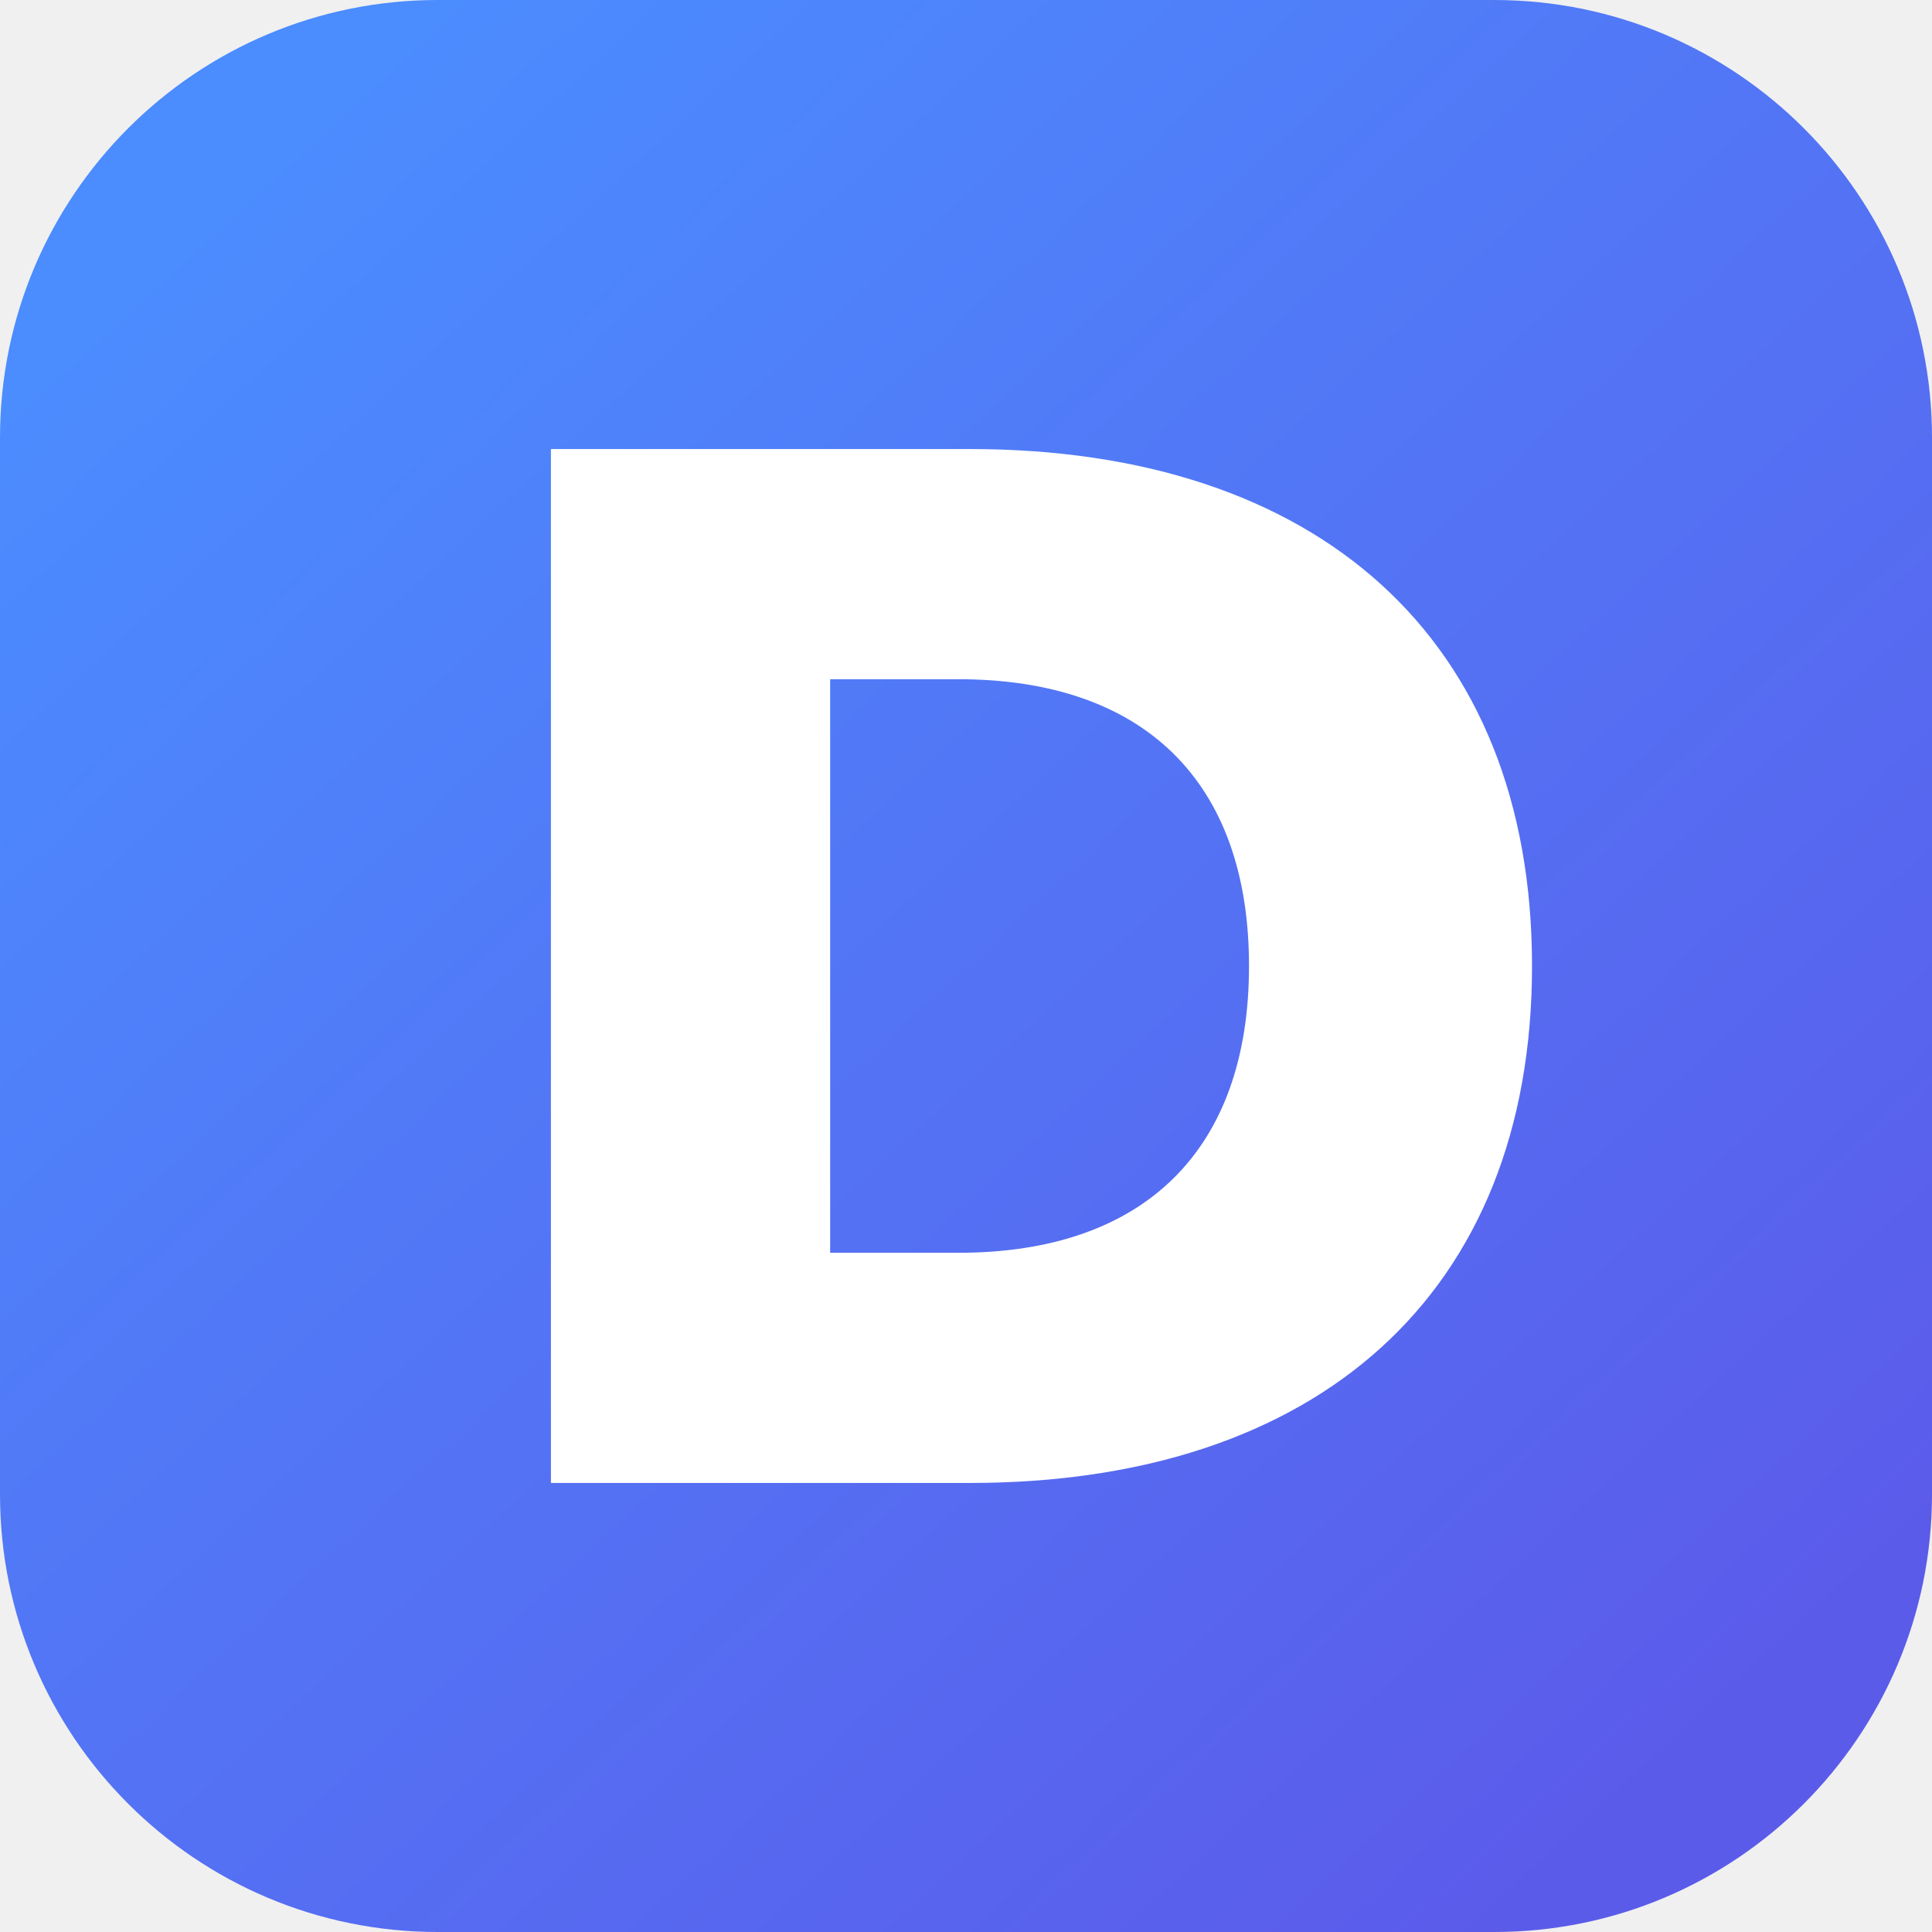
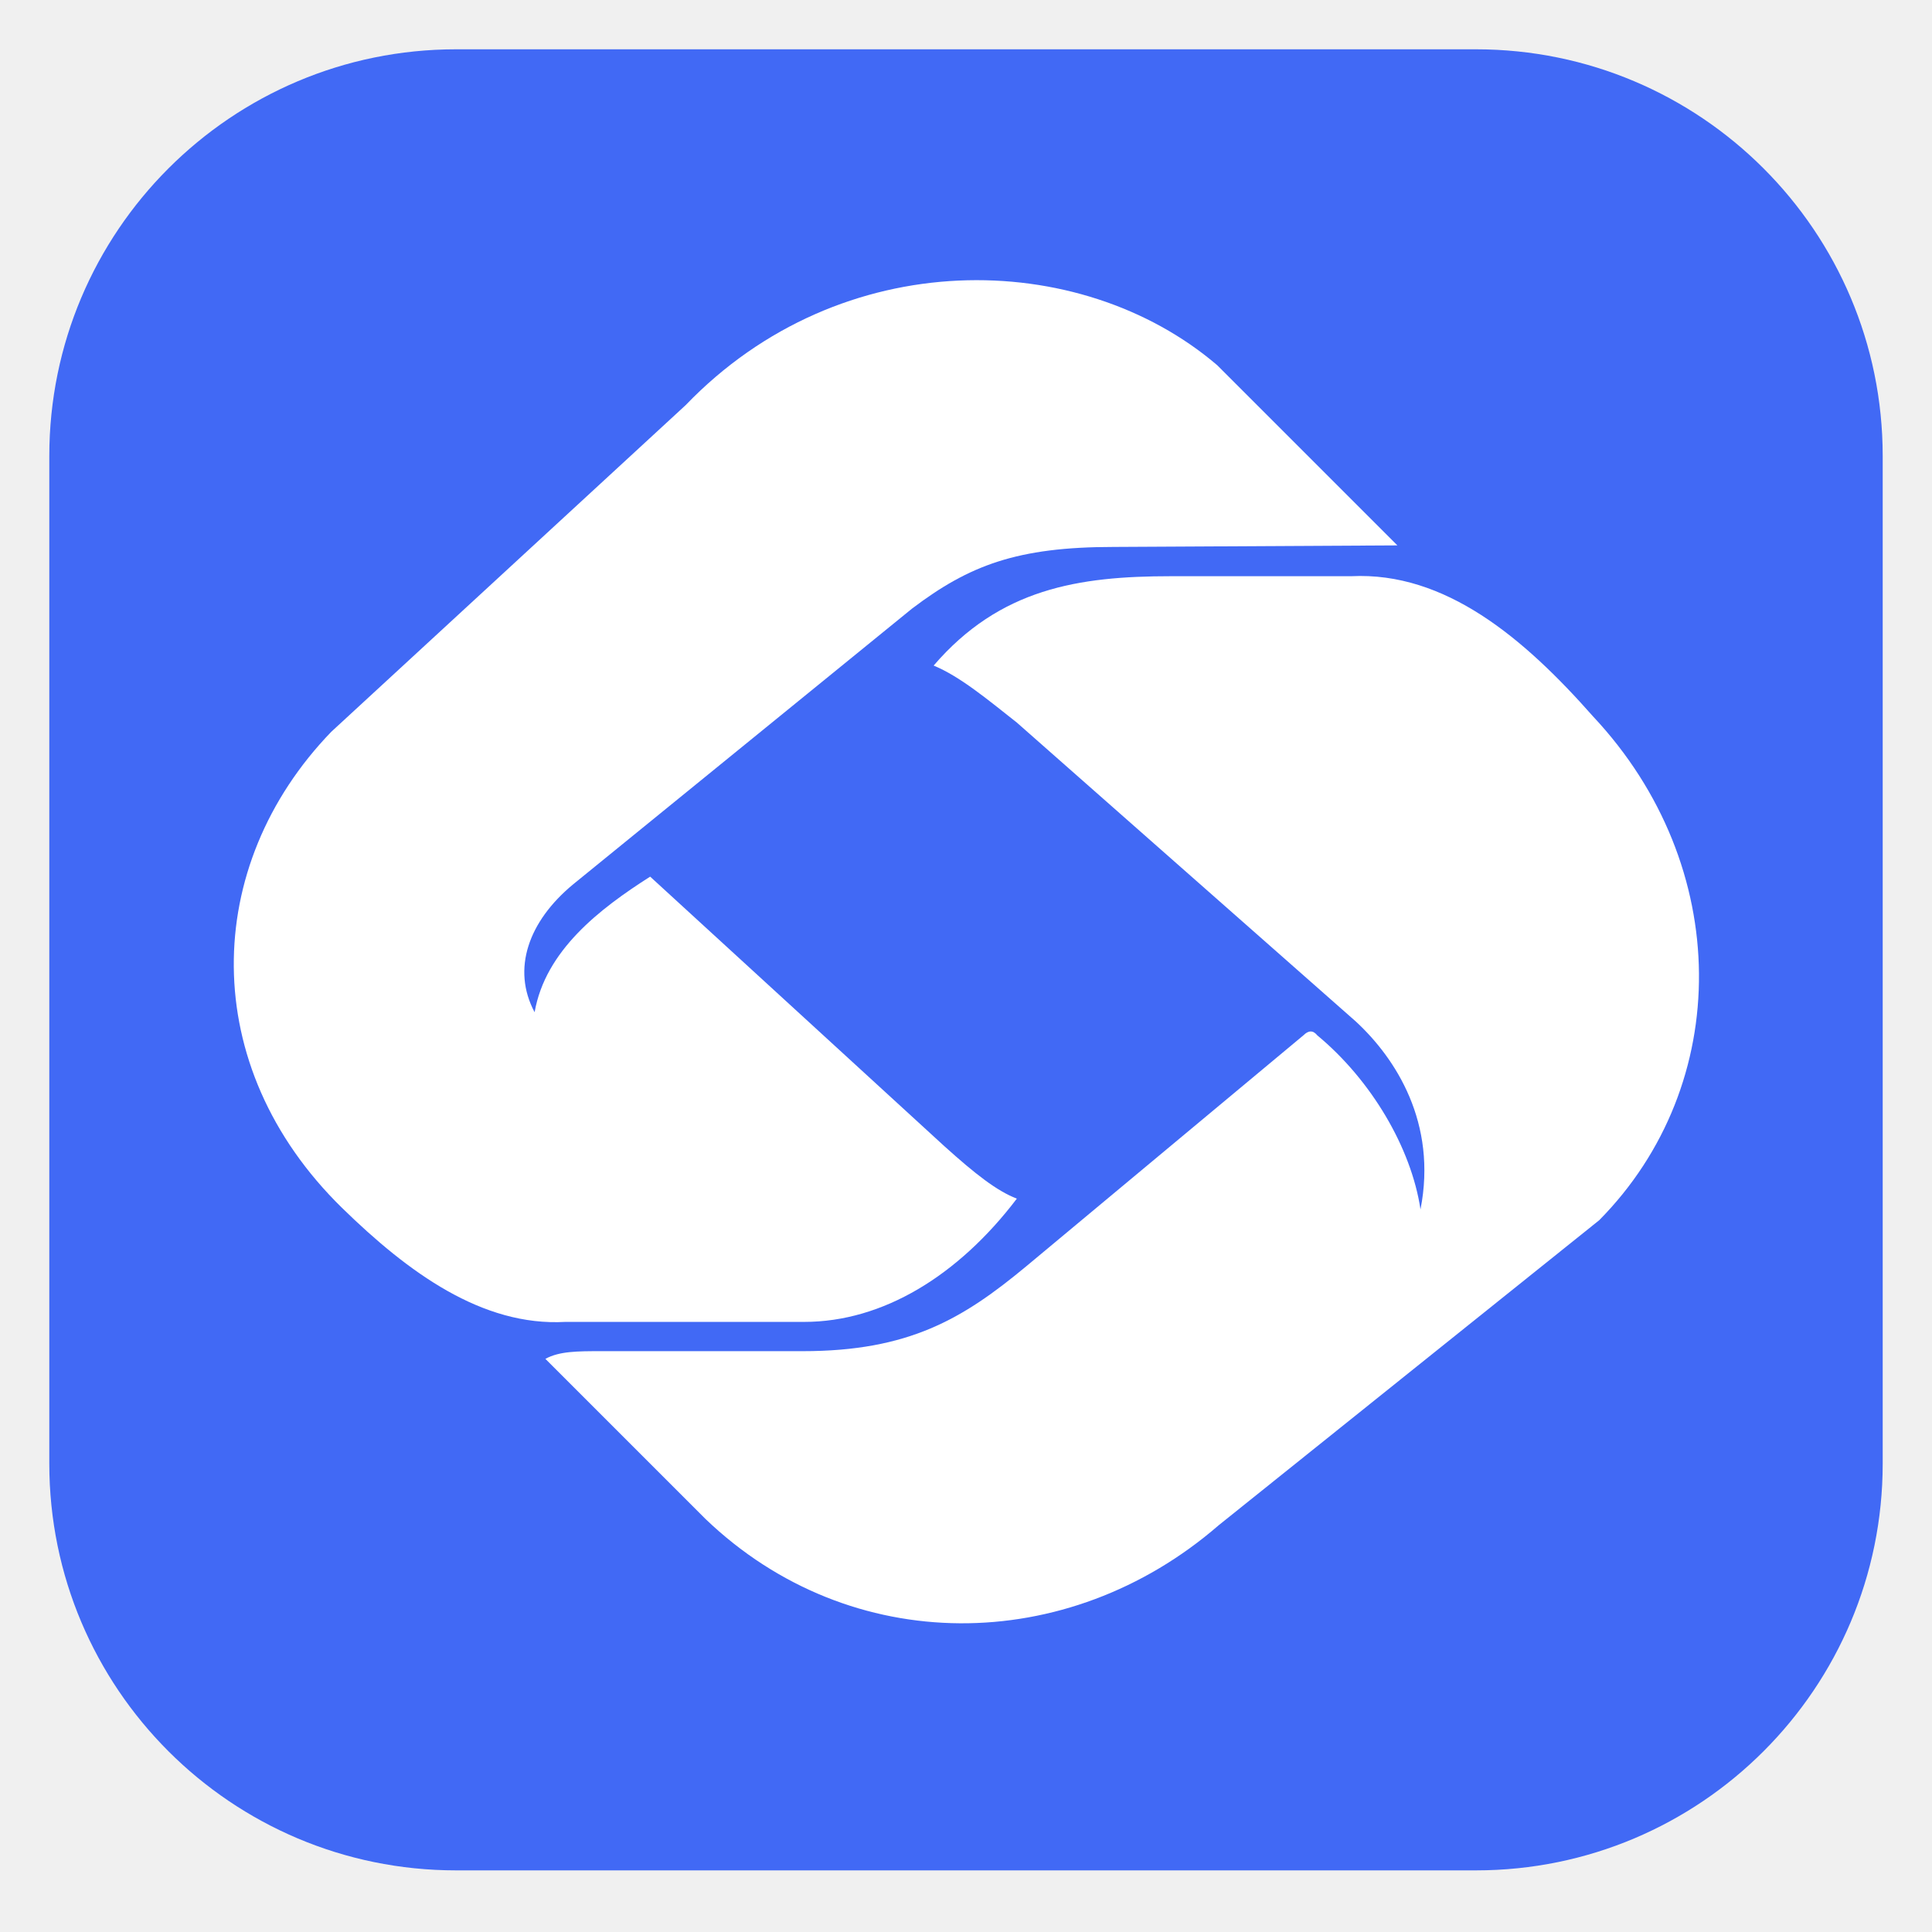
- <svg xmlns="http://www.w3.org/2000/svg" viewBox="0 0 512 512">
-   <defs>
-     <linearGradient id="g" x1="64" y1="48" x2="448" y2="464" gradientUnits="userSpaceOnUse">
-       <stop stop-color="#4B8CFF" />
-       <stop offset="1" stop-color="#5B5BEA" />
-     </linearGradient>
-   </defs>
-   <rect width="512" height="512" rx="116" fill="url(#g)" />
-   <path fill="#fff" d="M146 119h111c92 0 149 50 149 137s-57 137-149 137H146V119zm108 213c49 0 77-27 77-76s-28-76-77-76h-34v152h34z" />
+ <svg xmlns="http://www.w3.org/2000/svg" viewBox="0 0 1254 1254">
+   <rect x="32" y="32" width="1190" height="1182" rx="264" fill="#4169F5" />
+   <path fill="#fff" d="M 907 354 L 723 355 C 660 355 629 367 592 395 L 372 574 C 343 598 332 629 347 657 C 354 617 389 590 422 569 L 613 744 C 633 762 647 773 660 778 C 622 828 573 858 522 858 L 367 858 C 313 861 265 826 222 784 C 128 692 131 562 215 475 L 445 263 C 546 158 701 161 790 237 Z" />
+   <path fill="#fff" d="M 606 432 C 649 382 700 374 760 374 L 877 374 C 938 371 989 414 1034 465 C 1125 562 1125 704 1038 792 L 791 990 C 693 1075 552 1076 458 986 L 354 882 C 363 877 375 877 390 877 L 521 877 C 590 877 625 856 666 822 L 846 672 Q 851 667 855 672 C 890 701 916 745 922 785 C 933 729 906 687 880 663 L 660 469 C 641 454 623 439 606 432 Z" />
</svg>
